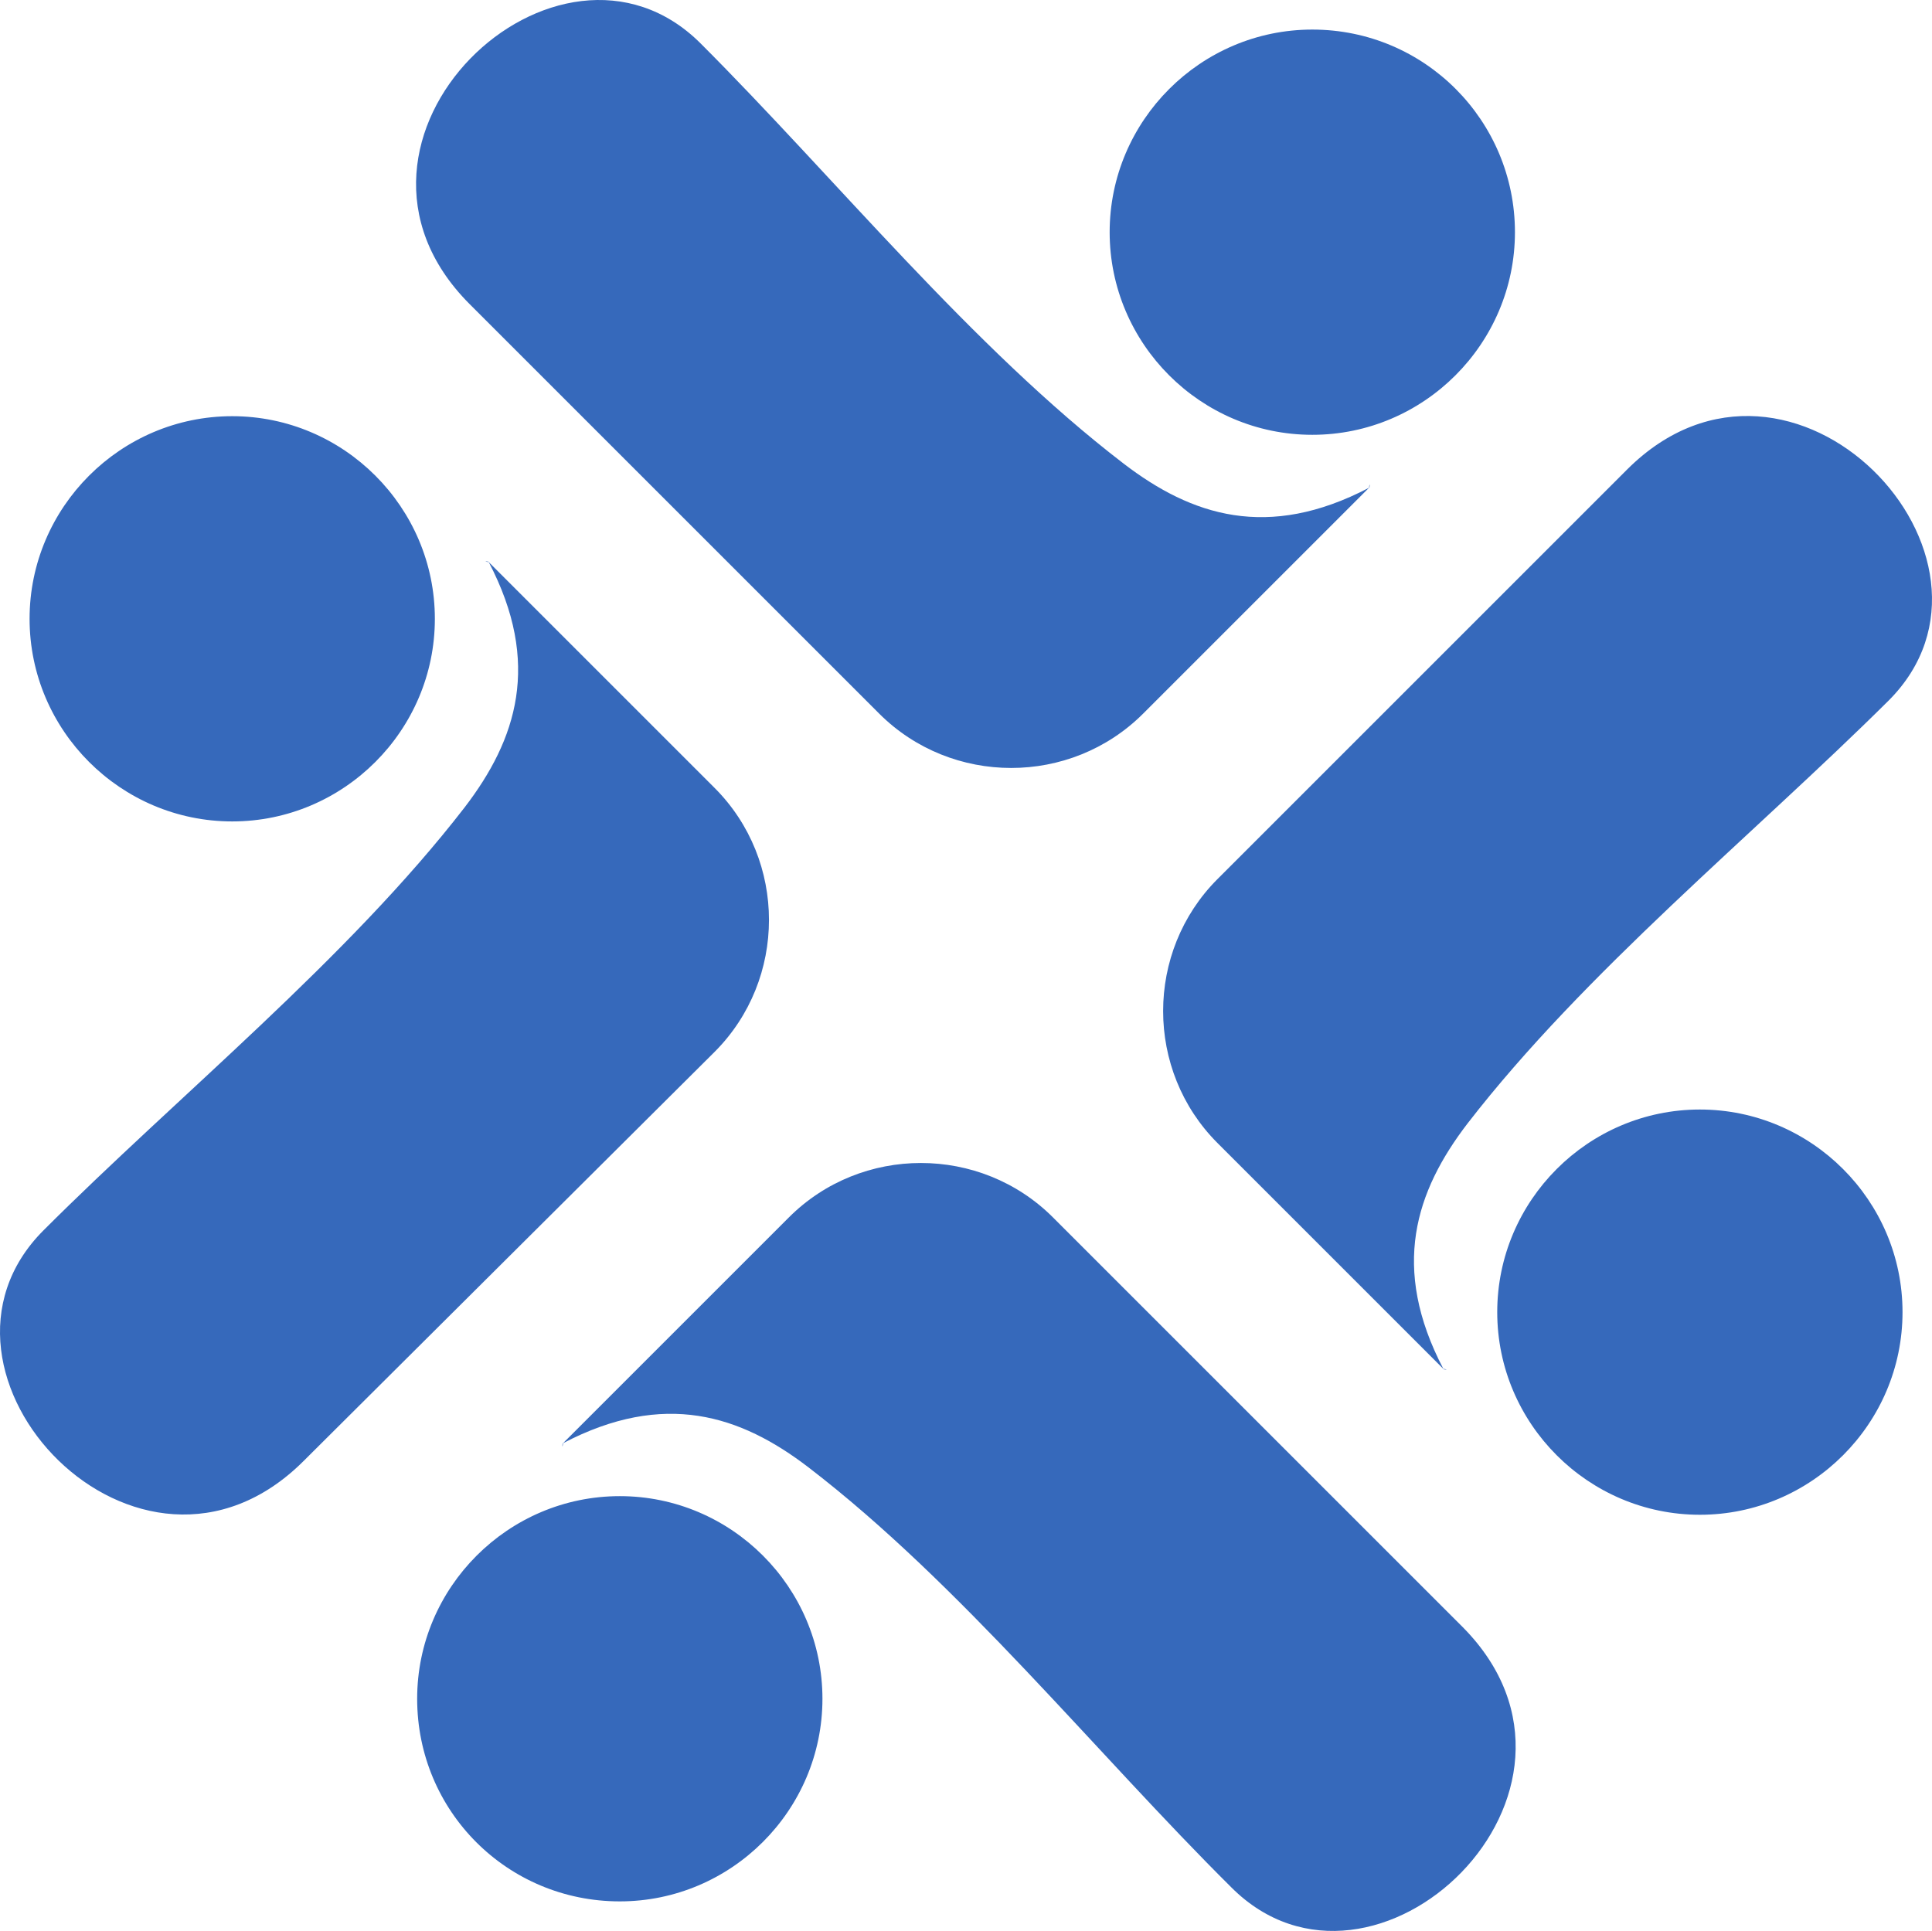
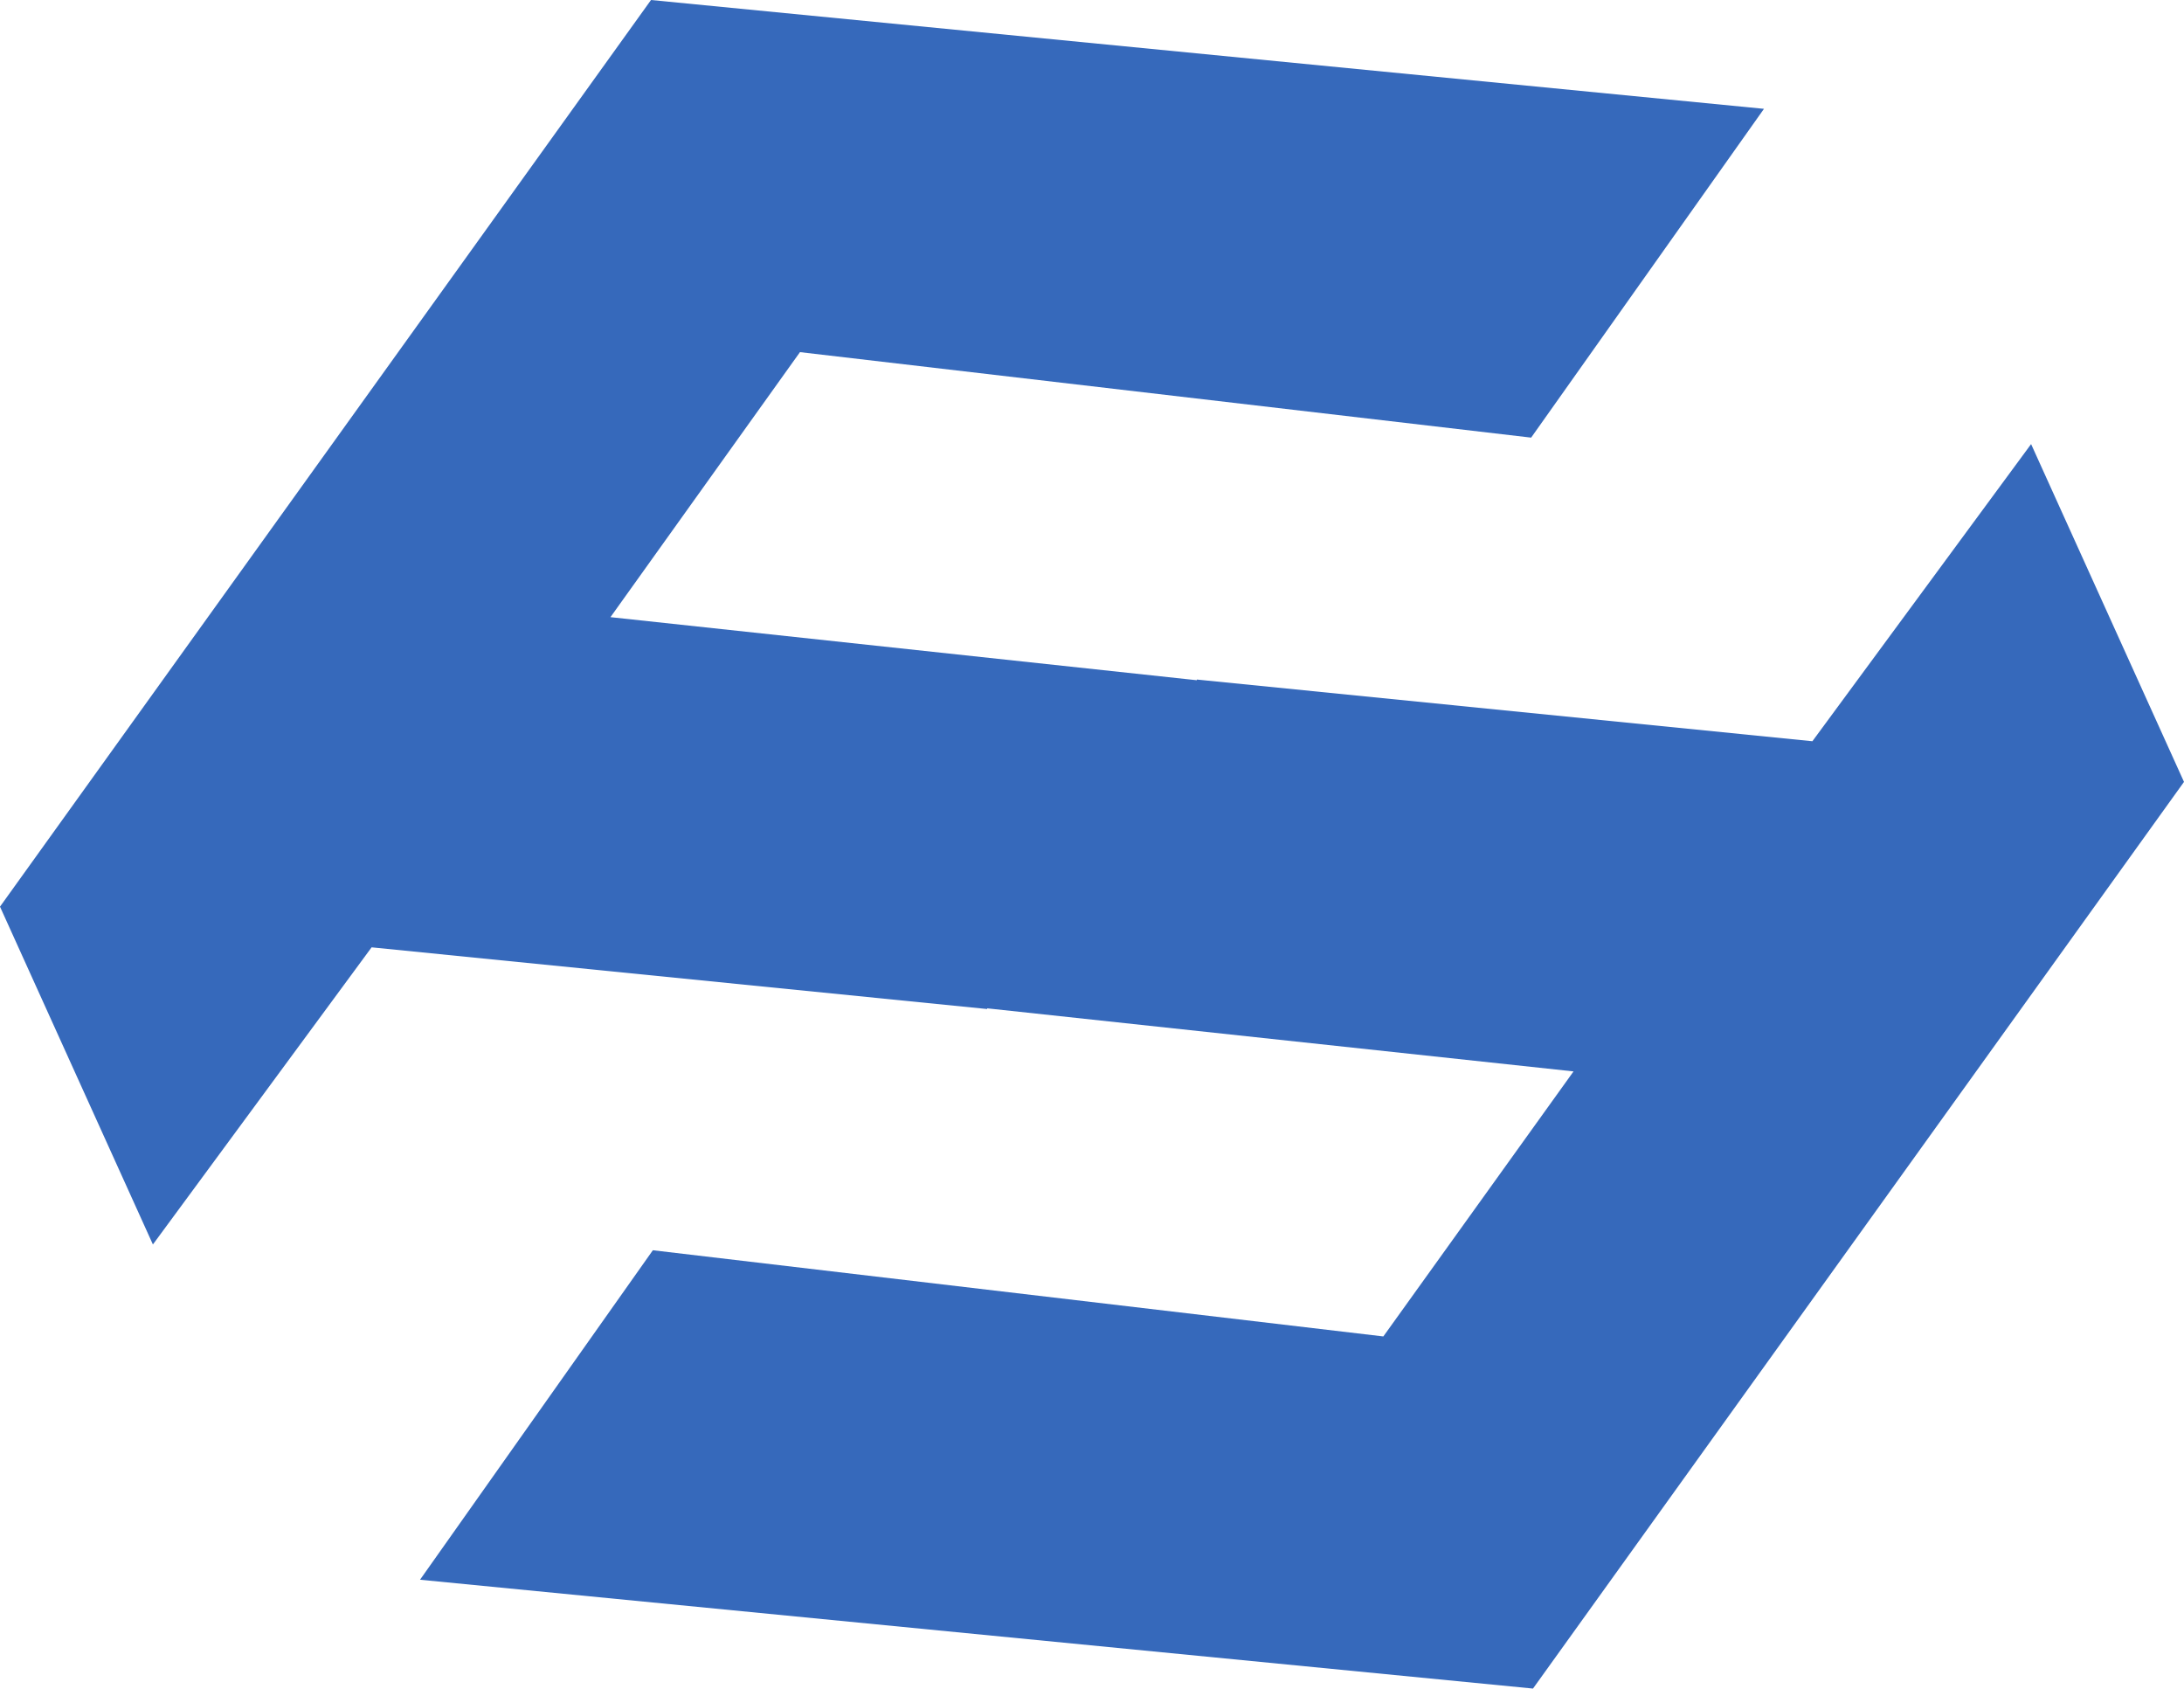
- <svg xmlns="http://www.w3.org/2000/svg" viewBox="12.35 13.62 589.2 588.95">
-   <path fill="#3669bb" fill-rule="evenodd" d="M412.56 22.64c-34.02 0-61.8 27.78-61.8 61.8s27.78 61.8 61.8 61.8 61.8-27.78 61.8-61.8-27.5-61.8-61.8-61.8Zm-186.52 4.25c41.1 41.1 82.77 92.69 128.98 128.13 20.69 15.87 43.94 23.53 74.84 7.37.28.28.28-2.27 0 0l-68.88 68.88c-22.11 22.11-58.39 22.11-80.51 0L155.46 106.26c-49.89-50.17 27.21-122.74 70.58-79.37Zm-24.67 566.66c34.02 0 61.8-27.78 61.8-61.8s-27.78-61.8-61.8-61.8-61.8 27.78-61.8 61.8c0 34.3 27.5 61.8 61.8 61.8Zm186.52-4.25c-41.39-41.1-82.77-92.69-128.98-128.13-20.69-15.87-43.94-23.53-74.84-7.37-.28-.28-.28 2.27 0 0l68.88-68.88c22.11-22.11 58.39-22.11 80.51 0l125.01 125.01c49.61 50.17-27.21 122.74-70.58 79.37Zm204.67-175.47c0-34.02-27.78-61.8-61.8-61.8s-61.8 27.78-61.8 61.8 27.78 61.8 61.8 61.8 61.8-27.78 61.8-61.8Zm-4.25-186.52c-41.39 41.1-92.69 82.77-128.41 128.98-15.87 20.69-23.53 43.94-7.37 74.84-.28.28 2.27.28 0 0l-68.88-68.88c-22.11-22.11-22.11-58.39 0-80.51l125.01-125.01c50.17-49.89 123.03 27.21 79.65 70.58ZM21.37 202.36c0 34.02 27.78 61.8 61.8 61.8s61.8-27.78 61.8-61.8-27.78-61.8-61.8-61.8-61.8 27.78-61.8 61.8Zm4.25 186.52c41.1-41.1 92.69-82.77 128.41-128.98 15.87-20.69 23.53-43.94 7.37-74.84.28-.28-2.27-.28 0 0l68.88 68.88c22.11 22.11 22.11 58.39 0 80.51L104.99 459.18c-50.17 50.17-122.74-26.93-79.37-70.3Z" class="cls-1" />
+ <svg xmlns="http://www.w3.org/2000/svg" fill="none" viewBox="0 0 2000 1546">
+   <path d="M1859.98 406.597L1659.7 678.649L1096 622.166V622.8L559.033 565.047L732.577 322.401L1402.14 400.674L1615.36 99.64L596.16 0L0 830.118L140.023 1139.4L340.299 867.351L903.999 923.834V923.2L1440.97 980.953L1266.79 1223.6L597.857 1144.69L384.64 1446.36L1403.84 1546L2000 715.882L1859.98 406.597Z" fill="#3669BB" />
</svg>
